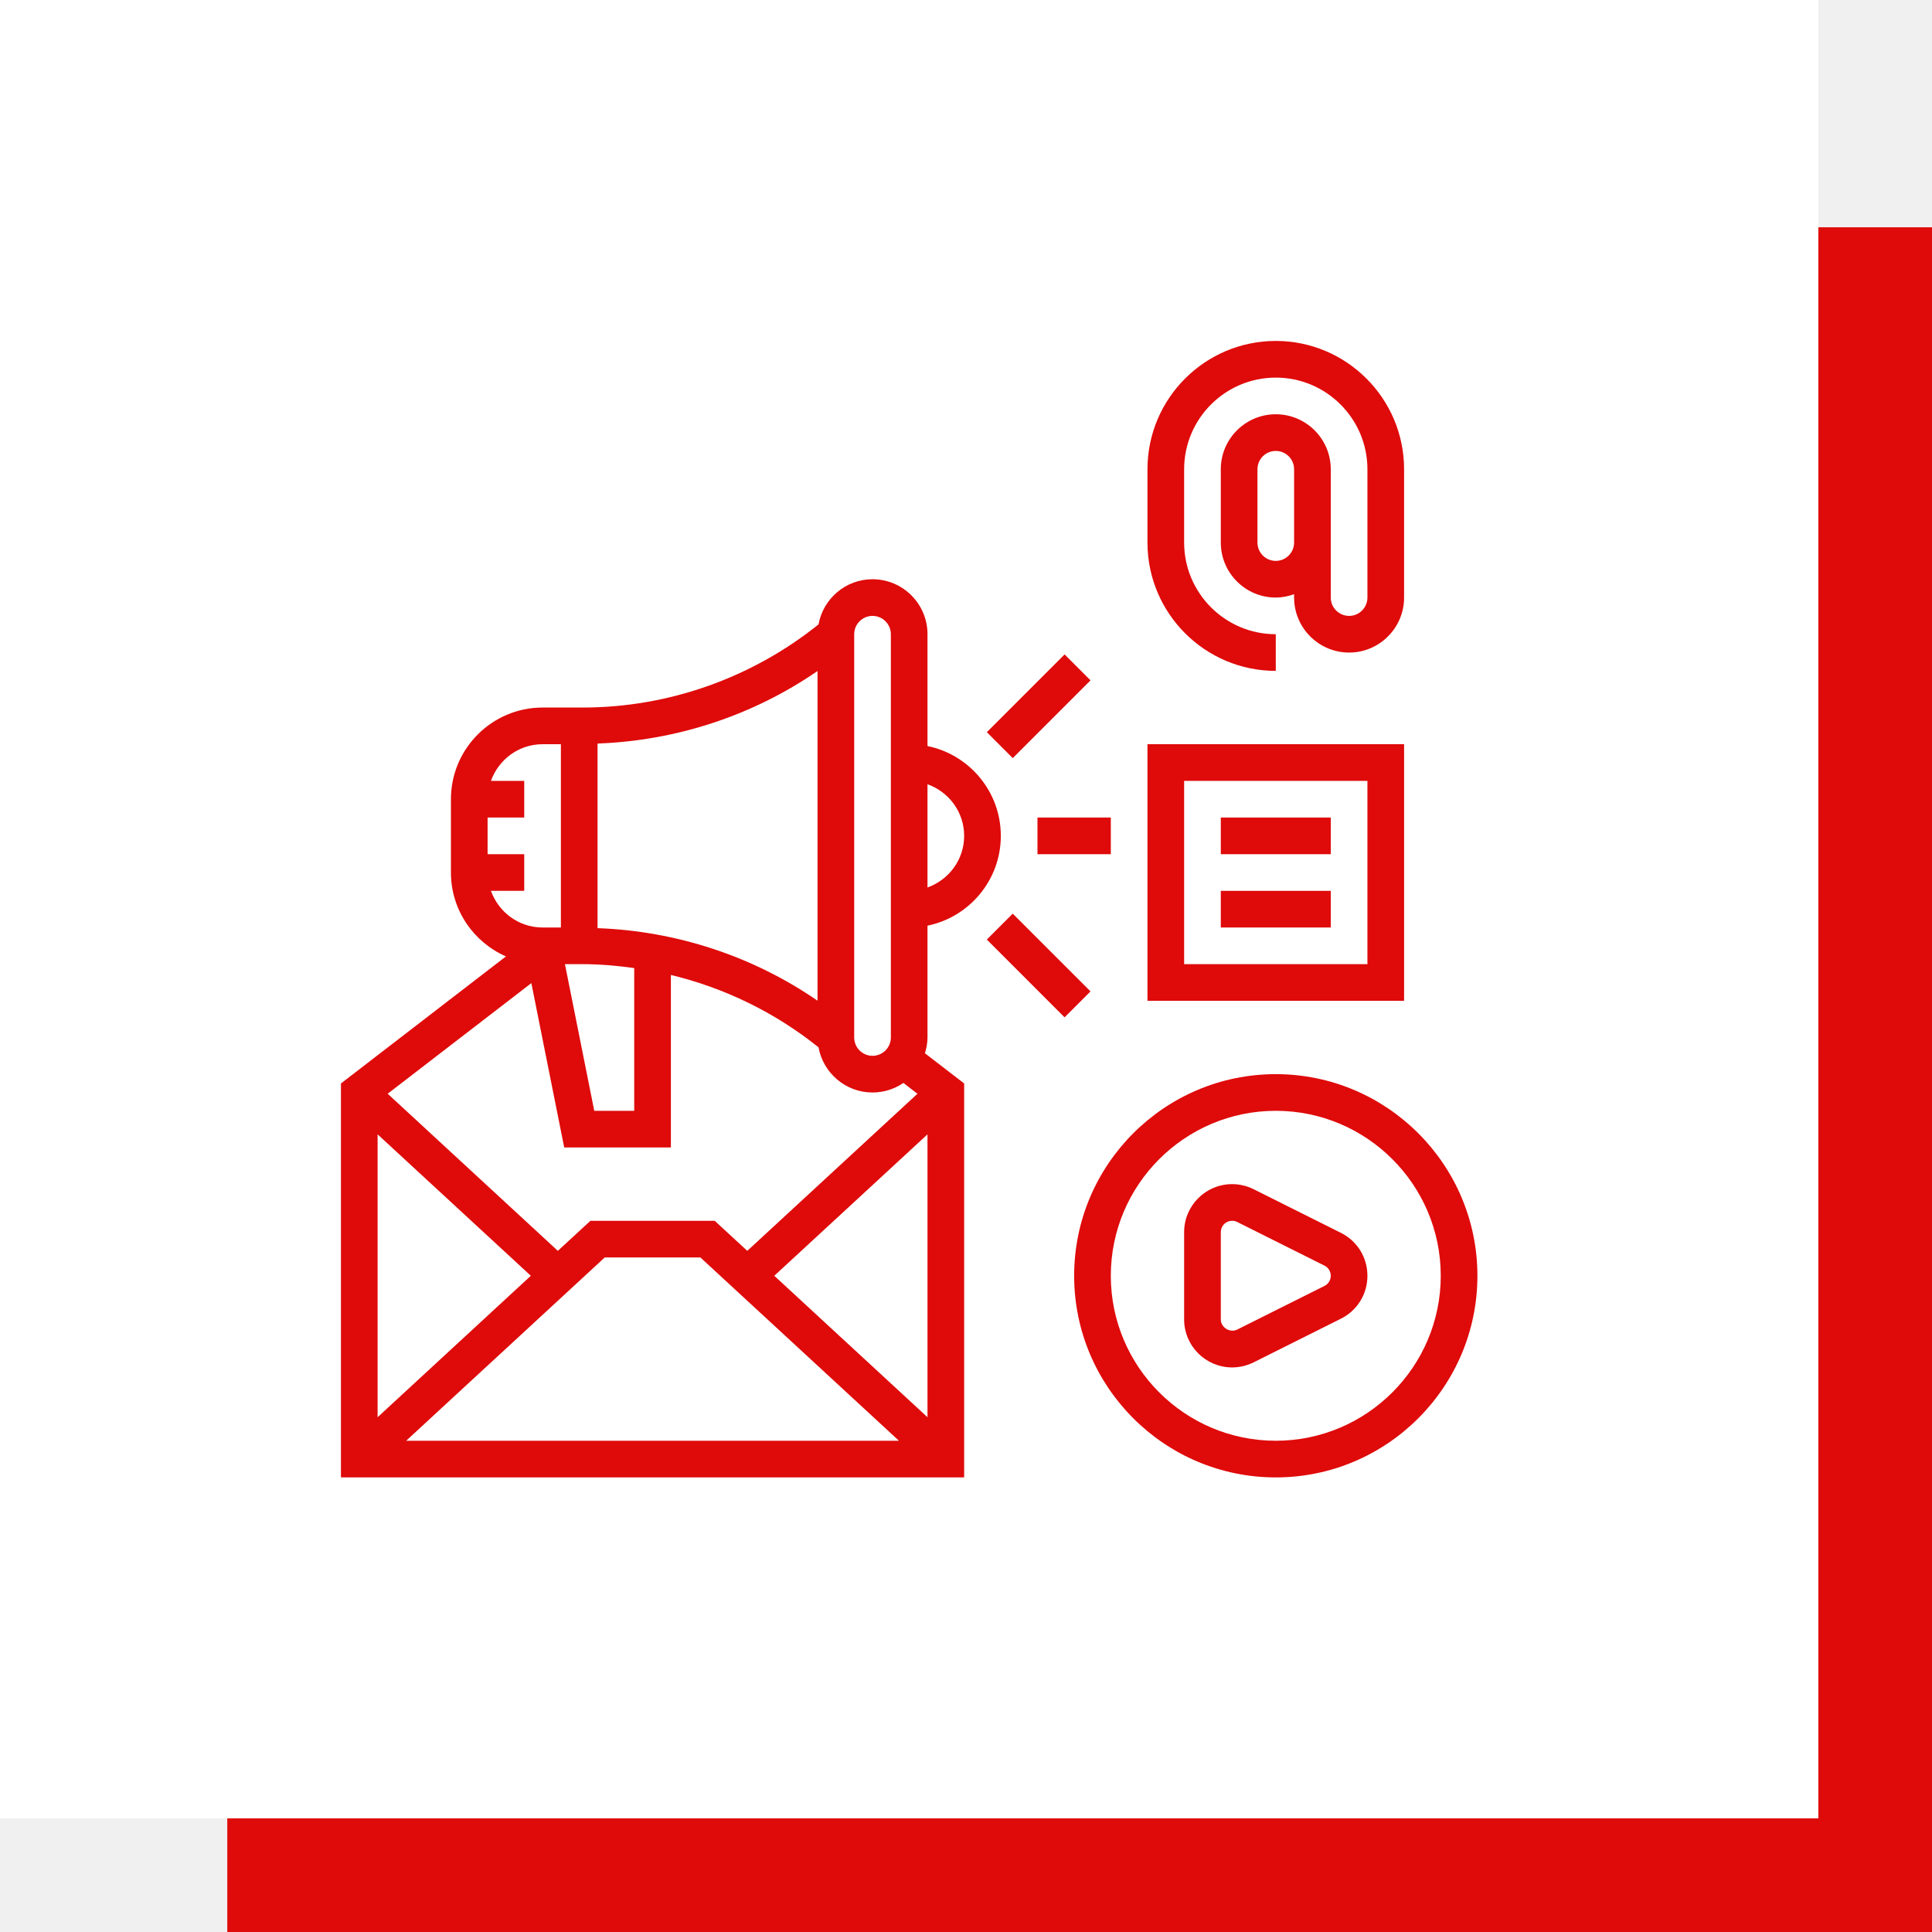
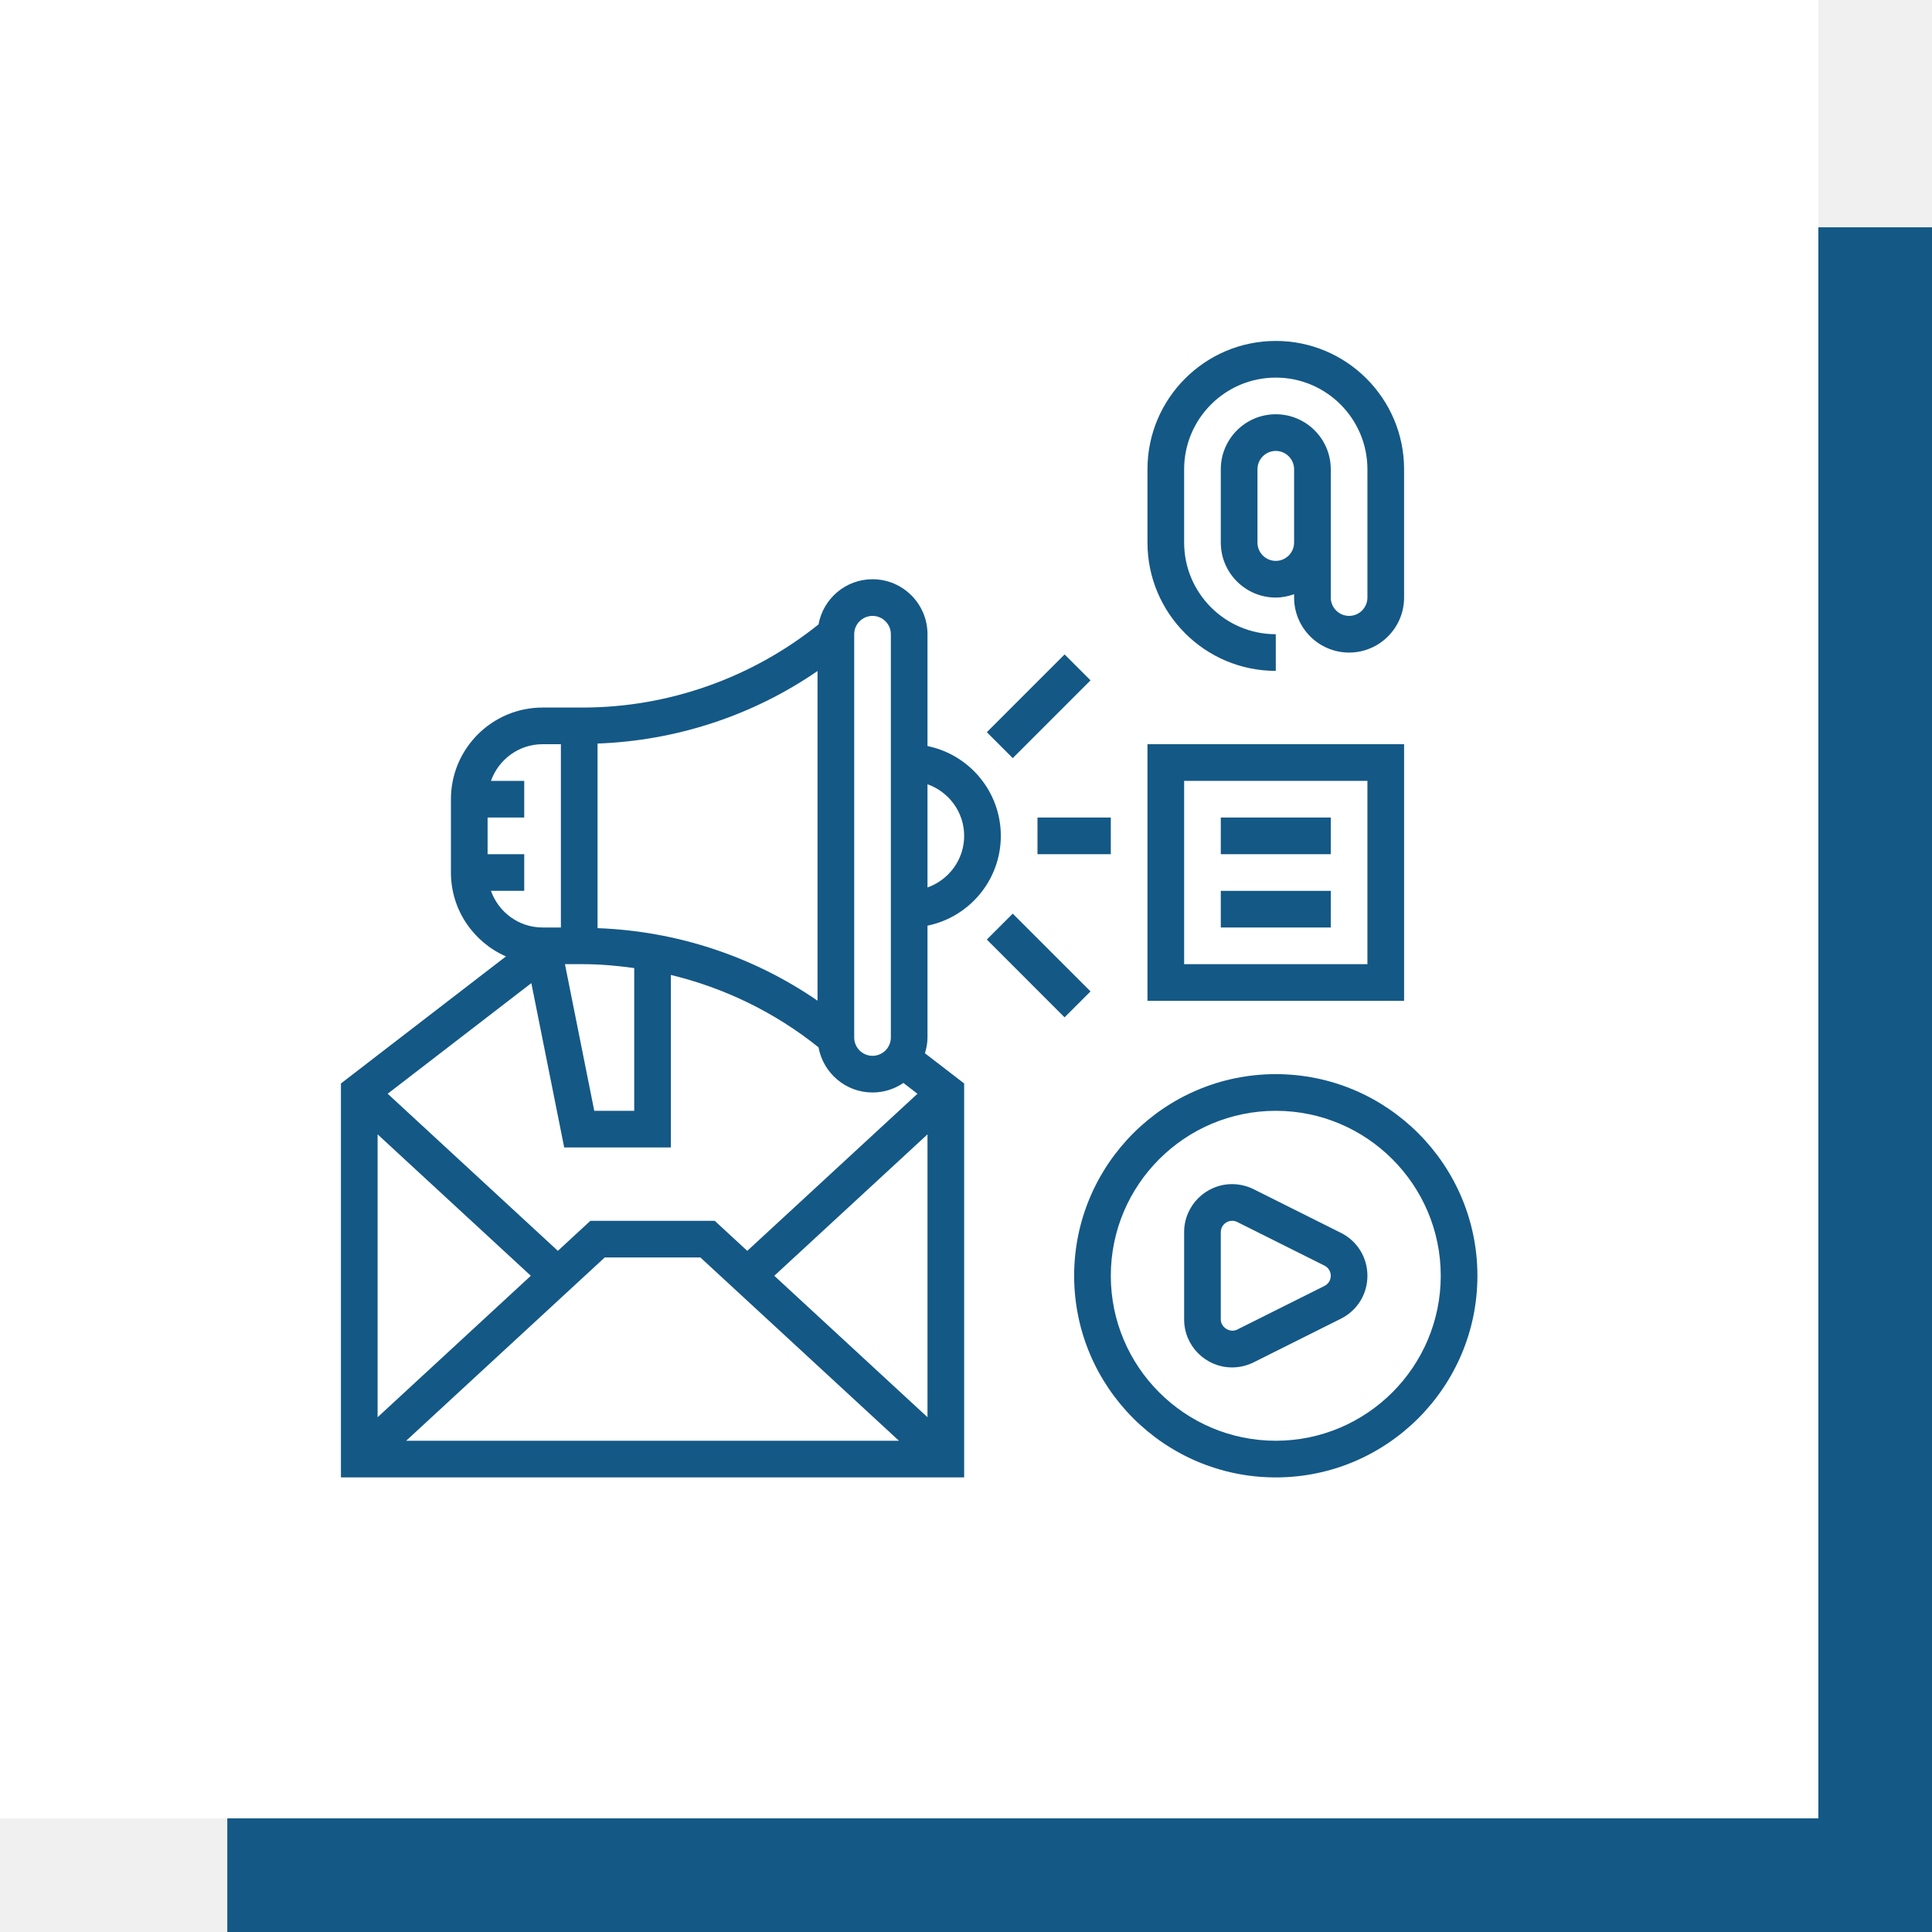
<svg xmlns="http://www.w3.org/2000/svg" width="85" height="85" viewBox="0 0 85 85" fill="none">
-   <rect x="10" y="10" width="75" height="75" fill="#DF0A0A" />
+   <rect x="10" y="10" width="75" height="75" fill="#145886" />
  <rect width="80" height="80" fill="white" />
-   <path d="M40.806 40.725C42.644 40.35 44.032 38.722 44.032 36.774C44.032 34.827 42.644 33.198 40.806 32.823V27.903C40.806 26.569 39.721 25.484 38.387 25.484C37.201 25.484 36.216 26.343 36.011 27.472C33.075 29.827 29.407 31.129 25.637 31.129H23.871C21.648 31.129 19.839 32.938 19.839 35.161V38.387C19.839 40.037 20.837 41.455 22.26 42.078L15 47.668V65H42.419V47.668L40.693 46.339C40.76 46.118 40.806 45.888 40.806 45.645V40.725ZM42.419 36.774C42.419 37.824 41.743 38.711 40.806 39.045V34.504C41.743 34.837 42.419 35.724 42.419 36.774ZM23.354 56.129L16.613 62.352V49.907L23.354 56.129ZM26.606 55.323H30.814L39.55 63.387H17.869L26.606 55.323ZM34.065 56.129L40.806 49.907V62.352L34.065 56.129ZM32.877 55.032L31.444 53.71H25.975L24.543 55.032L17.056 48.12L23.377 43.253L24.823 50.484H29.516V42.894C31.877 43.463 34.099 44.543 36.011 46.077C36.216 47.205 37.201 48.065 38.387 48.065C38.891 48.065 39.358 47.909 39.746 47.645L40.364 48.121L32.877 55.032ZM35.968 44.026C33.121 42.065 29.756 40.961 26.29 40.835V32.713C29.756 32.587 33.121 31.483 35.968 29.522V44.026ZM27.903 42.591V48.871H26.145L24.855 42.419H25.637C26.399 42.419 27.154 42.487 27.903 42.591ZM37.581 27.903C37.581 27.459 37.943 27.097 38.387 27.097C38.831 27.097 39.194 27.459 39.194 27.903V45.645C39.194 46.09 38.831 46.452 38.387 46.452C37.943 46.452 37.581 46.09 37.581 45.645V27.903ZM21.6 39.194H23.064V37.581H21.452V35.968H23.064V34.355H21.6C21.934 33.419 22.821 32.742 23.871 32.742H24.677V40.806H23.871C22.821 40.806 21.934 40.13 21.6 39.194Z" fill="#DF0A0A" />
-   <path d="M45.645 35.968H48.871V37.581H45.645V35.968Z" fill="#DF0A0A" />
-   <path d="M43.417 32.213L46.838 28.792L47.979 29.932L44.557 33.354L43.417 32.213Z" fill="#DF0A0A" />
-   <path d="M43.416 41.337L44.556 40.197L47.978 43.618L46.837 44.759L43.416 41.337Z" fill="#DF0A0A" />
-   <path d="M56.129 47.258C51.238 47.258 47.258 51.238 47.258 56.129C47.258 61.02 51.238 65 56.129 65C61.02 65 65 61.02 65 56.129C65 51.238 61.02 47.258 56.129 47.258ZM56.129 63.387C52.127 63.387 48.871 60.131 48.871 56.129C48.871 52.127 52.127 48.871 56.129 48.871C60.131 48.871 63.387 52.127 63.387 56.129C63.387 60.131 60.131 63.387 56.129 63.387Z" fill="#DF0A0A" />
-   <path d="M61.774 32.742H50.484V44.032H61.774V32.742ZM60.161 42.419H52.097V34.355H60.161V42.419Z" fill="#DF0A0A" />
-   <path d="M53.71 35.968H58.548V37.581H53.71V35.968Z" fill="#DF0A0A" />
-   <path d="M53.71 39.194H58.548V40.806H53.71V39.194Z" fill="#DF0A0A" />
-   <path d="M56.129 29.516V27.903C53.906 27.903 52.097 26.094 52.097 23.871V20.645C52.097 18.422 53.906 16.613 56.129 16.613C58.352 16.613 60.161 18.422 60.161 20.645V26.29C60.161 26.735 59.799 27.097 59.355 27.097C58.91 27.097 58.548 26.735 58.548 26.29V20.645C58.548 19.311 57.463 18.226 56.129 18.226C54.795 18.226 53.71 19.311 53.71 20.645V23.871C53.71 25.205 54.795 26.29 56.129 26.29C56.413 26.29 56.682 26.232 56.935 26.142V26.29C56.935 27.624 58.021 28.71 59.355 28.71C60.689 28.71 61.774 27.624 61.774 26.29V20.645C61.774 17.532 59.242 15 56.129 15C53.016 15 50.484 17.532 50.484 20.645V23.871C50.484 26.984 53.016 29.516 56.129 29.516ZM56.129 24.677C55.685 24.677 55.323 24.315 55.323 23.871V20.645C55.323 20.201 55.685 19.839 56.129 19.839C56.573 19.839 56.935 20.201 56.935 20.645V23.871C56.935 24.315 56.573 24.677 56.129 24.677Z" fill="#DF0A0A" />
-   <path d="M58.994 54.24L55.152 52.319C54.861 52.174 54.534 52.097 54.208 52.097C53.044 52.097 52.097 53.044 52.097 54.208V58.05C52.097 59.215 53.044 60.161 54.208 60.161C54.534 60.161 54.861 60.084 55.152 59.939L58.993 58.018C59.714 57.658 60.161 56.935 60.161 56.129C60.161 55.323 59.714 54.6 58.994 54.24ZM58.273 56.575L54.431 58.496C54.114 58.654 53.71 58.402 53.71 58.05V54.208C53.71 53.933 53.933 53.71 54.208 53.71C54.285 53.71 54.362 53.727 54.431 53.762L58.273 55.683C58.443 55.769 58.548 55.939 58.548 56.129C58.548 56.319 58.443 56.489 58.273 56.575Z" fill="#DF0A0A" />
+   <path d="M40.806 40.725C42.644 40.35 44.032 38.722 44.032 36.774C44.032 34.827 42.644 33.198 40.806 32.823V27.903C40.806 26.569 39.721 25.484 38.387 25.484C37.201 25.484 36.216 26.343 36.011 27.472C33.075 29.827 29.407 31.129 25.637 31.129H23.871C21.648 31.129 19.839 32.938 19.839 35.161V38.387C19.839 40.037 20.837 41.455 22.26 42.078L15 47.668V65H42.419V47.668L40.693 46.339C40.76 46.118 40.806 45.888 40.806 45.645V40.725ZM42.419 36.774C42.419 37.824 41.743 38.711 40.806 39.045V34.504C41.743 34.837 42.419 35.724 42.419 36.774ZM23.354 56.129L16.613 62.352V49.907L23.354 56.129ZM26.606 55.323H30.814L39.55 63.387H17.869L26.606 55.323ZM34.065 56.129L40.806 49.907V62.352L34.065 56.129ZM32.877 55.032L31.444 53.71H25.975L24.543 55.032L17.056 48.12L23.377 43.253L24.823 50.484H29.516V42.894C31.877 43.463 34.099 44.543 36.011 46.077C36.216 47.205 37.201 48.065 38.387 48.065C38.891 48.065 39.358 47.909 39.746 47.645L40.364 48.121L32.877 55.032ZM35.968 44.026C33.121 42.065 29.756 40.961 26.29 40.835V32.713C29.756 32.587 33.121 31.483 35.968 29.522V44.026ZM27.903 42.591V48.871H26.145L24.855 42.419H25.637C26.399 42.419 27.154 42.487 27.903 42.591ZM37.581 27.903C37.581 27.459 37.943 27.097 38.387 27.097C38.831 27.097 39.194 27.459 39.194 27.903V45.645C39.194 46.09 38.831 46.452 38.387 46.452C37.943 46.452 37.581 46.09 37.581 45.645V27.903ZM21.6 39.194H23.064V37.581H21.452V35.968H23.064V34.355H21.6C21.934 33.419 22.821 32.742 23.871 32.742H24.677V40.806H23.871C22.821 40.806 21.934 40.13 21.6 39.194Z" fill="#145886" />
+   <path d="M45.645 35.968H48.871V37.581H45.645V35.968Z" fill="#145886" />
+   <path d="M43.417 32.213L46.838 28.792L47.979 29.932L44.557 33.354L43.417 32.213Z" fill="#145886" />
+   <path d="M43.416 41.337L44.556 40.197L47.978 43.618L46.837 44.759L43.416 41.337Z" fill="#145886" />
+   <path d="M56.129 47.258C51.238 47.258 47.258 51.238 47.258 56.129C47.258 61.02 51.238 65 56.129 65C61.02 65 65 61.02 65 56.129C65 51.238 61.02 47.258 56.129 47.258ZM56.129 63.387C52.127 63.387 48.871 60.131 48.871 56.129C48.871 52.127 52.127 48.871 56.129 48.871C60.131 48.871 63.387 52.127 63.387 56.129C63.387 60.131 60.131 63.387 56.129 63.387Z" fill="#145886" />
+   <path d="M61.774 32.742H50.484V44.032H61.774V32.742ZM60.161 42.419H52.097V34.355H60.161V42.419Z" fill="#145886" />
+   <path d="M53.71 35.968H58.548V37.581H53.71V35.968Z" fill="#145886" />
+   <path d="M53.71 39.194H58.548V40.806H53.71V39.194Z" fill="#145886" />
+   <path d="M56.129 29.516V27.903C53.906 27.903 52.097 26.094 52.097 23.871V20.645C52.097 18.422 53.906 16.613 56.129 16.613C58.352 16.613 60.161 18.422 60.161 20.645V26.29C60.161 26.735 59.799 27.097 59.355 27.097C58.91 27.097 58.548 26.735 58.548 26.29V20.645C58.548 19.311 57.463 18.226 56.129 18.226C54.795 18.226 53.71 19.311 53.71 20.645V23.871C53.71 25.205 54.795 26.29 56.129 26.29C56.413 26.29 56.682 26.232 56.935 26.142V26.29C56.935 27.624 58.021 28.71 59.355 28.71C60.689 28.71 61.774 27.624 61.774 26.29V20.645C61.774 17.532 59.242 15 56.129 15C53.016 15 50.484 17.532 50.484 20.645V23.871C50.484 26.984 53.016 29.516 56.129 29.516ZM56.129 24.677C55.685 24.677 55.323 24.315 55.323 23.871V20.645C55.323 20.201 55.685 19.839 56.129 19.839C56.573 19.839 56.935 20.201 56.935 20.645V23.871C56.935 24.315 56.573 24.677 56.129 24.677Z" fill="#145886" />
+   <path d="M58.994 54.24L55.152 52.319C54.861 52.174 54.534 52.097 54.208 52.097C53.044 52.097 52.097 53.044 52.097 54.208V58.05C52.097 59.215 53.044 60.161 54.208 60.161C54.534 60.161 54.861 60.084 55.152 59.939L58.993 58.018C59.714 57.658 60.161 56.935 60.161 56.129C60.161 55.323 59.714 54.6 58.994 54.24ZM58.273 56.575L54.431 58.496C54.114 58.654 53.71 58.402 53.71 58.05V54.208C53.71 53.933 53.933 53.71 54.208 53.71C54.285 53.71 54.362 53.727 54.431 53.762L58.273 55.683C58.443 55.769 58.548 55.939 58.548 56.129C58.548 56.319 58.443 56.489 58.273 56.575Z" fill="#145886" />
</svg>
